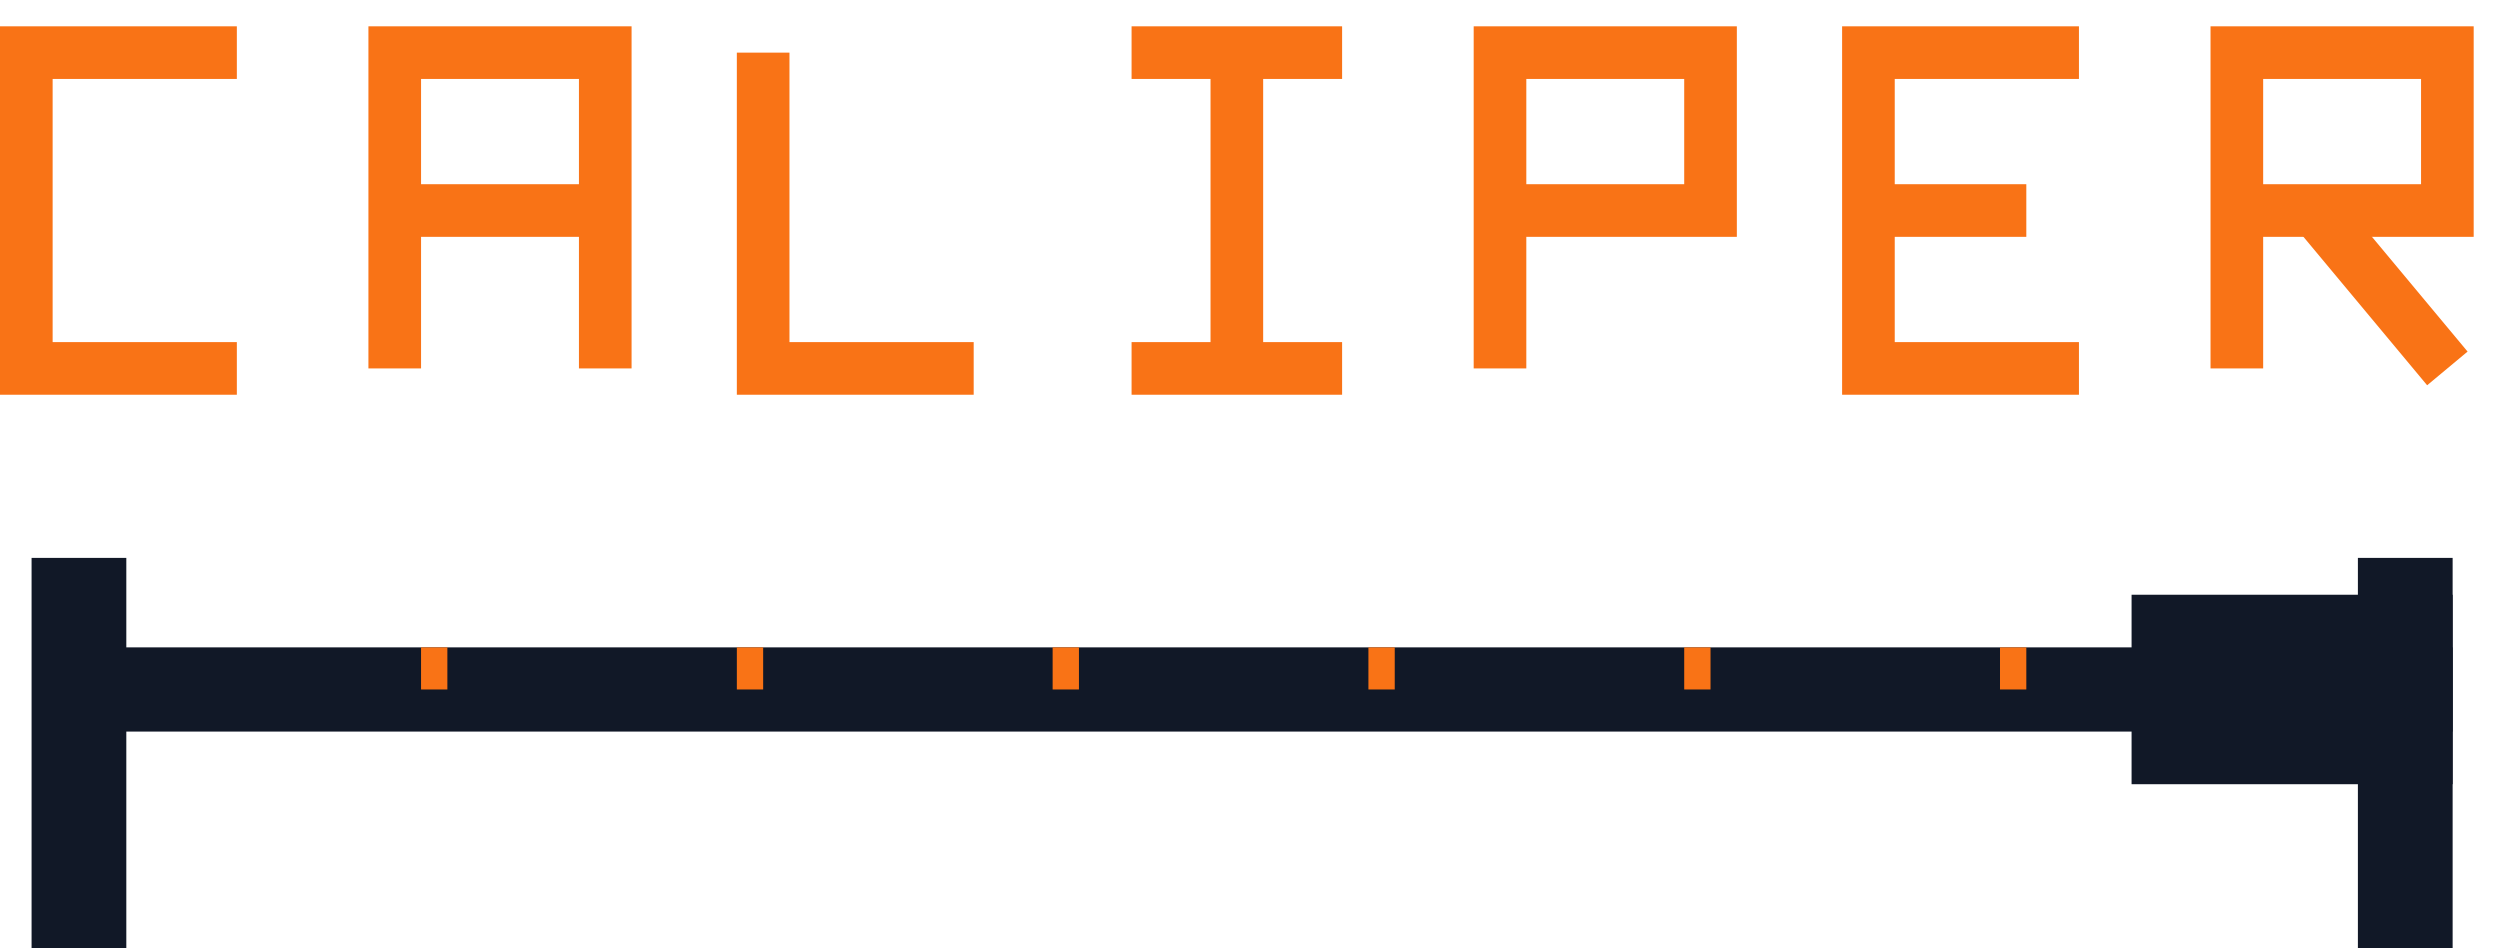
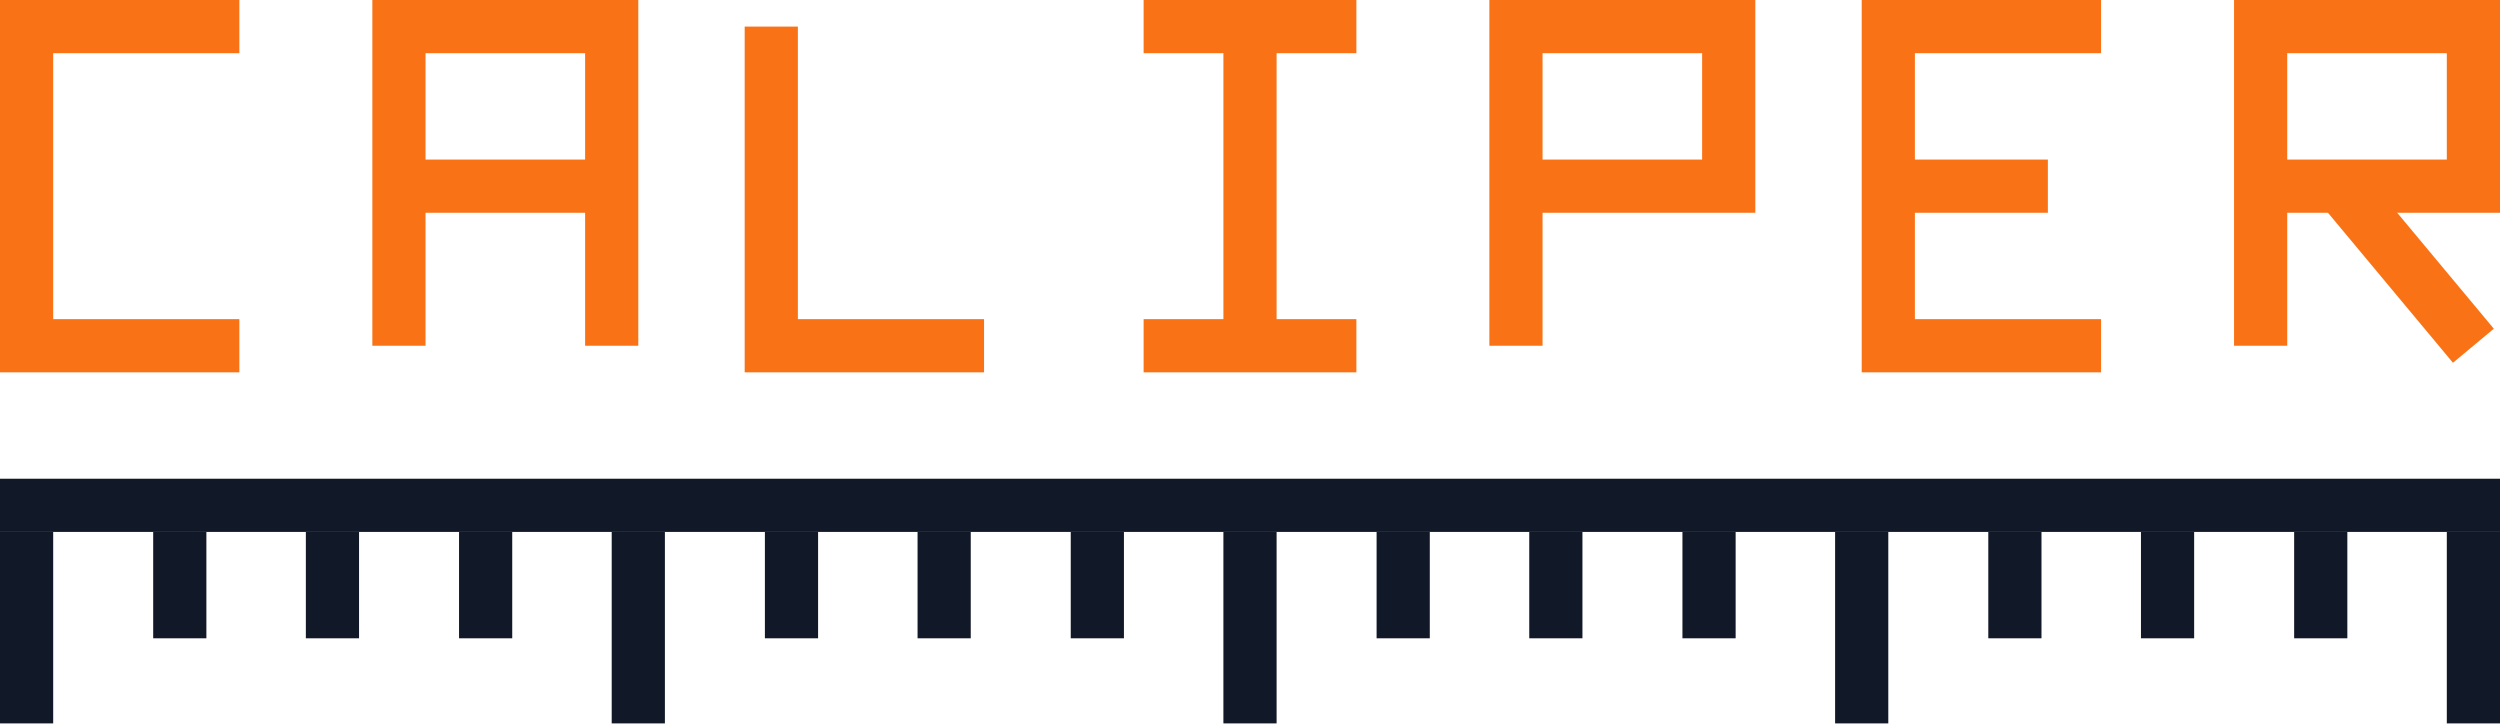
- <svg xmlns="http://www.w3.org/2000/svg" viewBox="0 0 47.5 18" width="380" height="144" role="img" aria-label="Caliper">
-   <style>
-     .tool { fill: #111827; }
-     @media (prefers-color-scheme: dark) { .tool { fill: #e6edf3; } }
-   </style>
+ <svg xmlns="http://www.w3.org/2000/svg" viewBox="0 0.5 47 13.6" width="376" height="108.8" role="img" aria-label="Caliper">
  <g fill="none" stroke="#f97316" stroke-width="1" stroke-linecap="butt" stroke-linejoin="miter">
    <path d="M 4.5 1 H 0.5 V 7 H 4.5" />
    <path d="M 7.5 7 V 1 H 11.5 V 7" />
    <path d="M 7.5 4 H 11.5" />
    <path d="M 14.5 1 V 7 H 18.5" />
    <path d="M 21.5 1 H 25.5" />
    <path d="M 23.5 1 V 7" />
    <path d="M 21.5 7 H 25.5" />
    <path d="M 28.5 7 V 1 H 32.5 V 4 H 28.5" />
    <path d="M 39.5 1 H 35.5 V 7 H 39.5" />
    <path d="M 35.5 4 H 38.5" />
    <path d="M 42.5 7 V 1 H 46.5 V 4 H 42.5" />
    <path d="M 44.0 4 L 46.5 7" />
  </g>
-   <g class="tool" fill="#111827">
-     <path d="M 0.6 10.6 H 2.4 V 12.3 H 46.6 V 13.9 H 2.4 V 18.6 H 0.6 Z" />
-     <rect x="44.8" y="10.6" width="1.8" height="8" />
-     <rect x="40.5" y="11.3" width="6.1" height="3.6" />
-   </g>
-   <g fill="#f97316">
-     <rect x="8" y="12.3" width="0.5" height="0.8" />
-     <rect x="14" y="12.3" width="0.5" height="0.8" />
-     <rect x="20" y="12.3" width="0.5" height="0.8" />
-     <rect x="26" y="12.3" width="0.5" height="0.8" />
-     <rect x="32" y="12.3" width="0.5" height="0.8" />
-     <rect x="38" y="12.3" width="0.5" height="0.8" />
+   <g fill="#111827">
+     <rect x="0" y="9.5" width="47" height="1" />
+     <rect x="0.00" y="10.5" width="1" height="3.6" stroke="none" />
+     <rect x="2.88" y="10.5" width="1" height="2" stroke="none" />
+     <rect x="5.75" y="10.5" width="1" height="2" stroke="none" />
+     <rect x="8.63" y="10.5" width="1" height="2" stroke="none" />
+     <rect x="11.50" y="10.5" width="1" height="3.6" stroke="none" />
+     <rect x="14.38" y="10.5" width="1" height="2" stroke="none" />
+     <rect x="17.25" y="10.5" width="1" height="2" stroke="none" />
+     <rect x="20.13" y="10.5" width="1" height="2" stroke="none" />
+     <rect x="23.00" y="10.5" width="1" height="3.6" stroke="none" />
+     <rect x="25.88" y="10.5" width="1" height="2" stroke="none" />
+     <rect x="28.75" y="10.5" width="1" height="2" stroke="none" />
+     <rect x="31.63" y="10.5" width="1" height="2" stroke="none" />
+     <rect x="34.50" y="10.5" width="1" height="3.6" stroke="none" />
+     <rect x="37.38" y="10.5" width="1" height="2" stroke="none" />
+     <rect x="40.25" y="10.5" width="1" height="2" stroke="none" />
+     <rect x="43.13" y="10.5" width="1" height="2" stroke="none" />
+     <rect x="46.00" y="10.5" width="1" height="3.6" stroke="none" />
  </g>
</svg>
